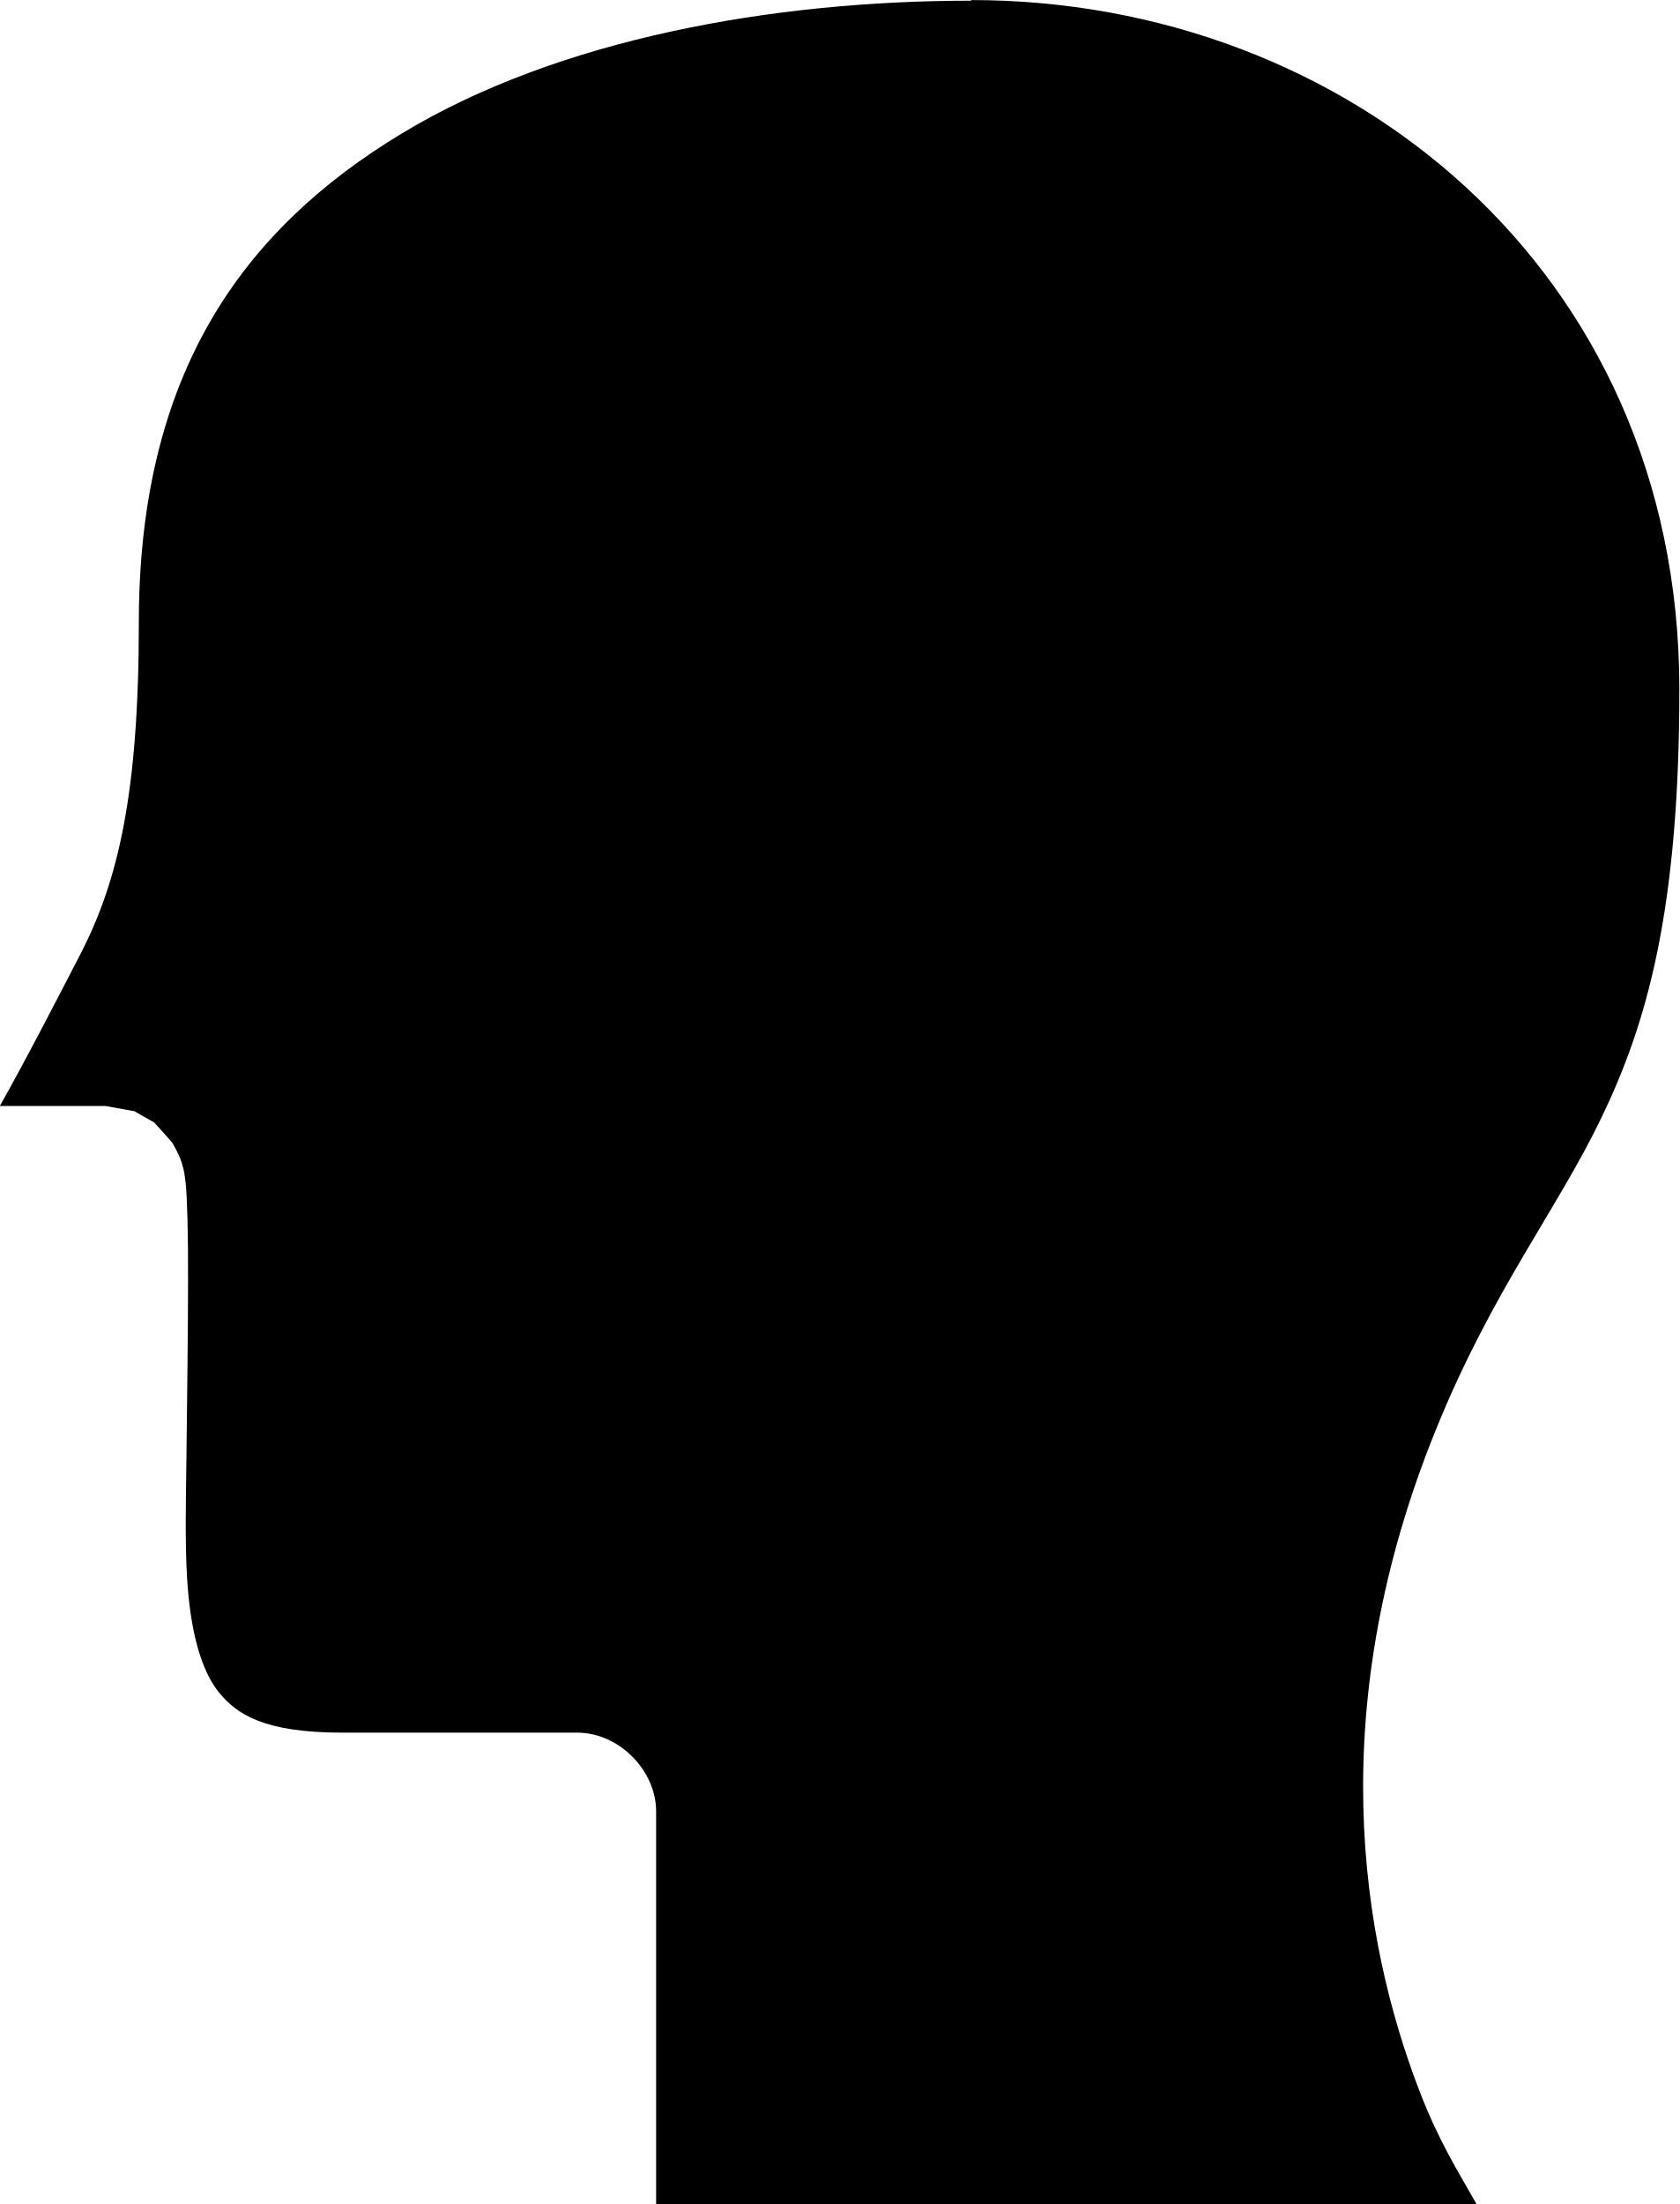
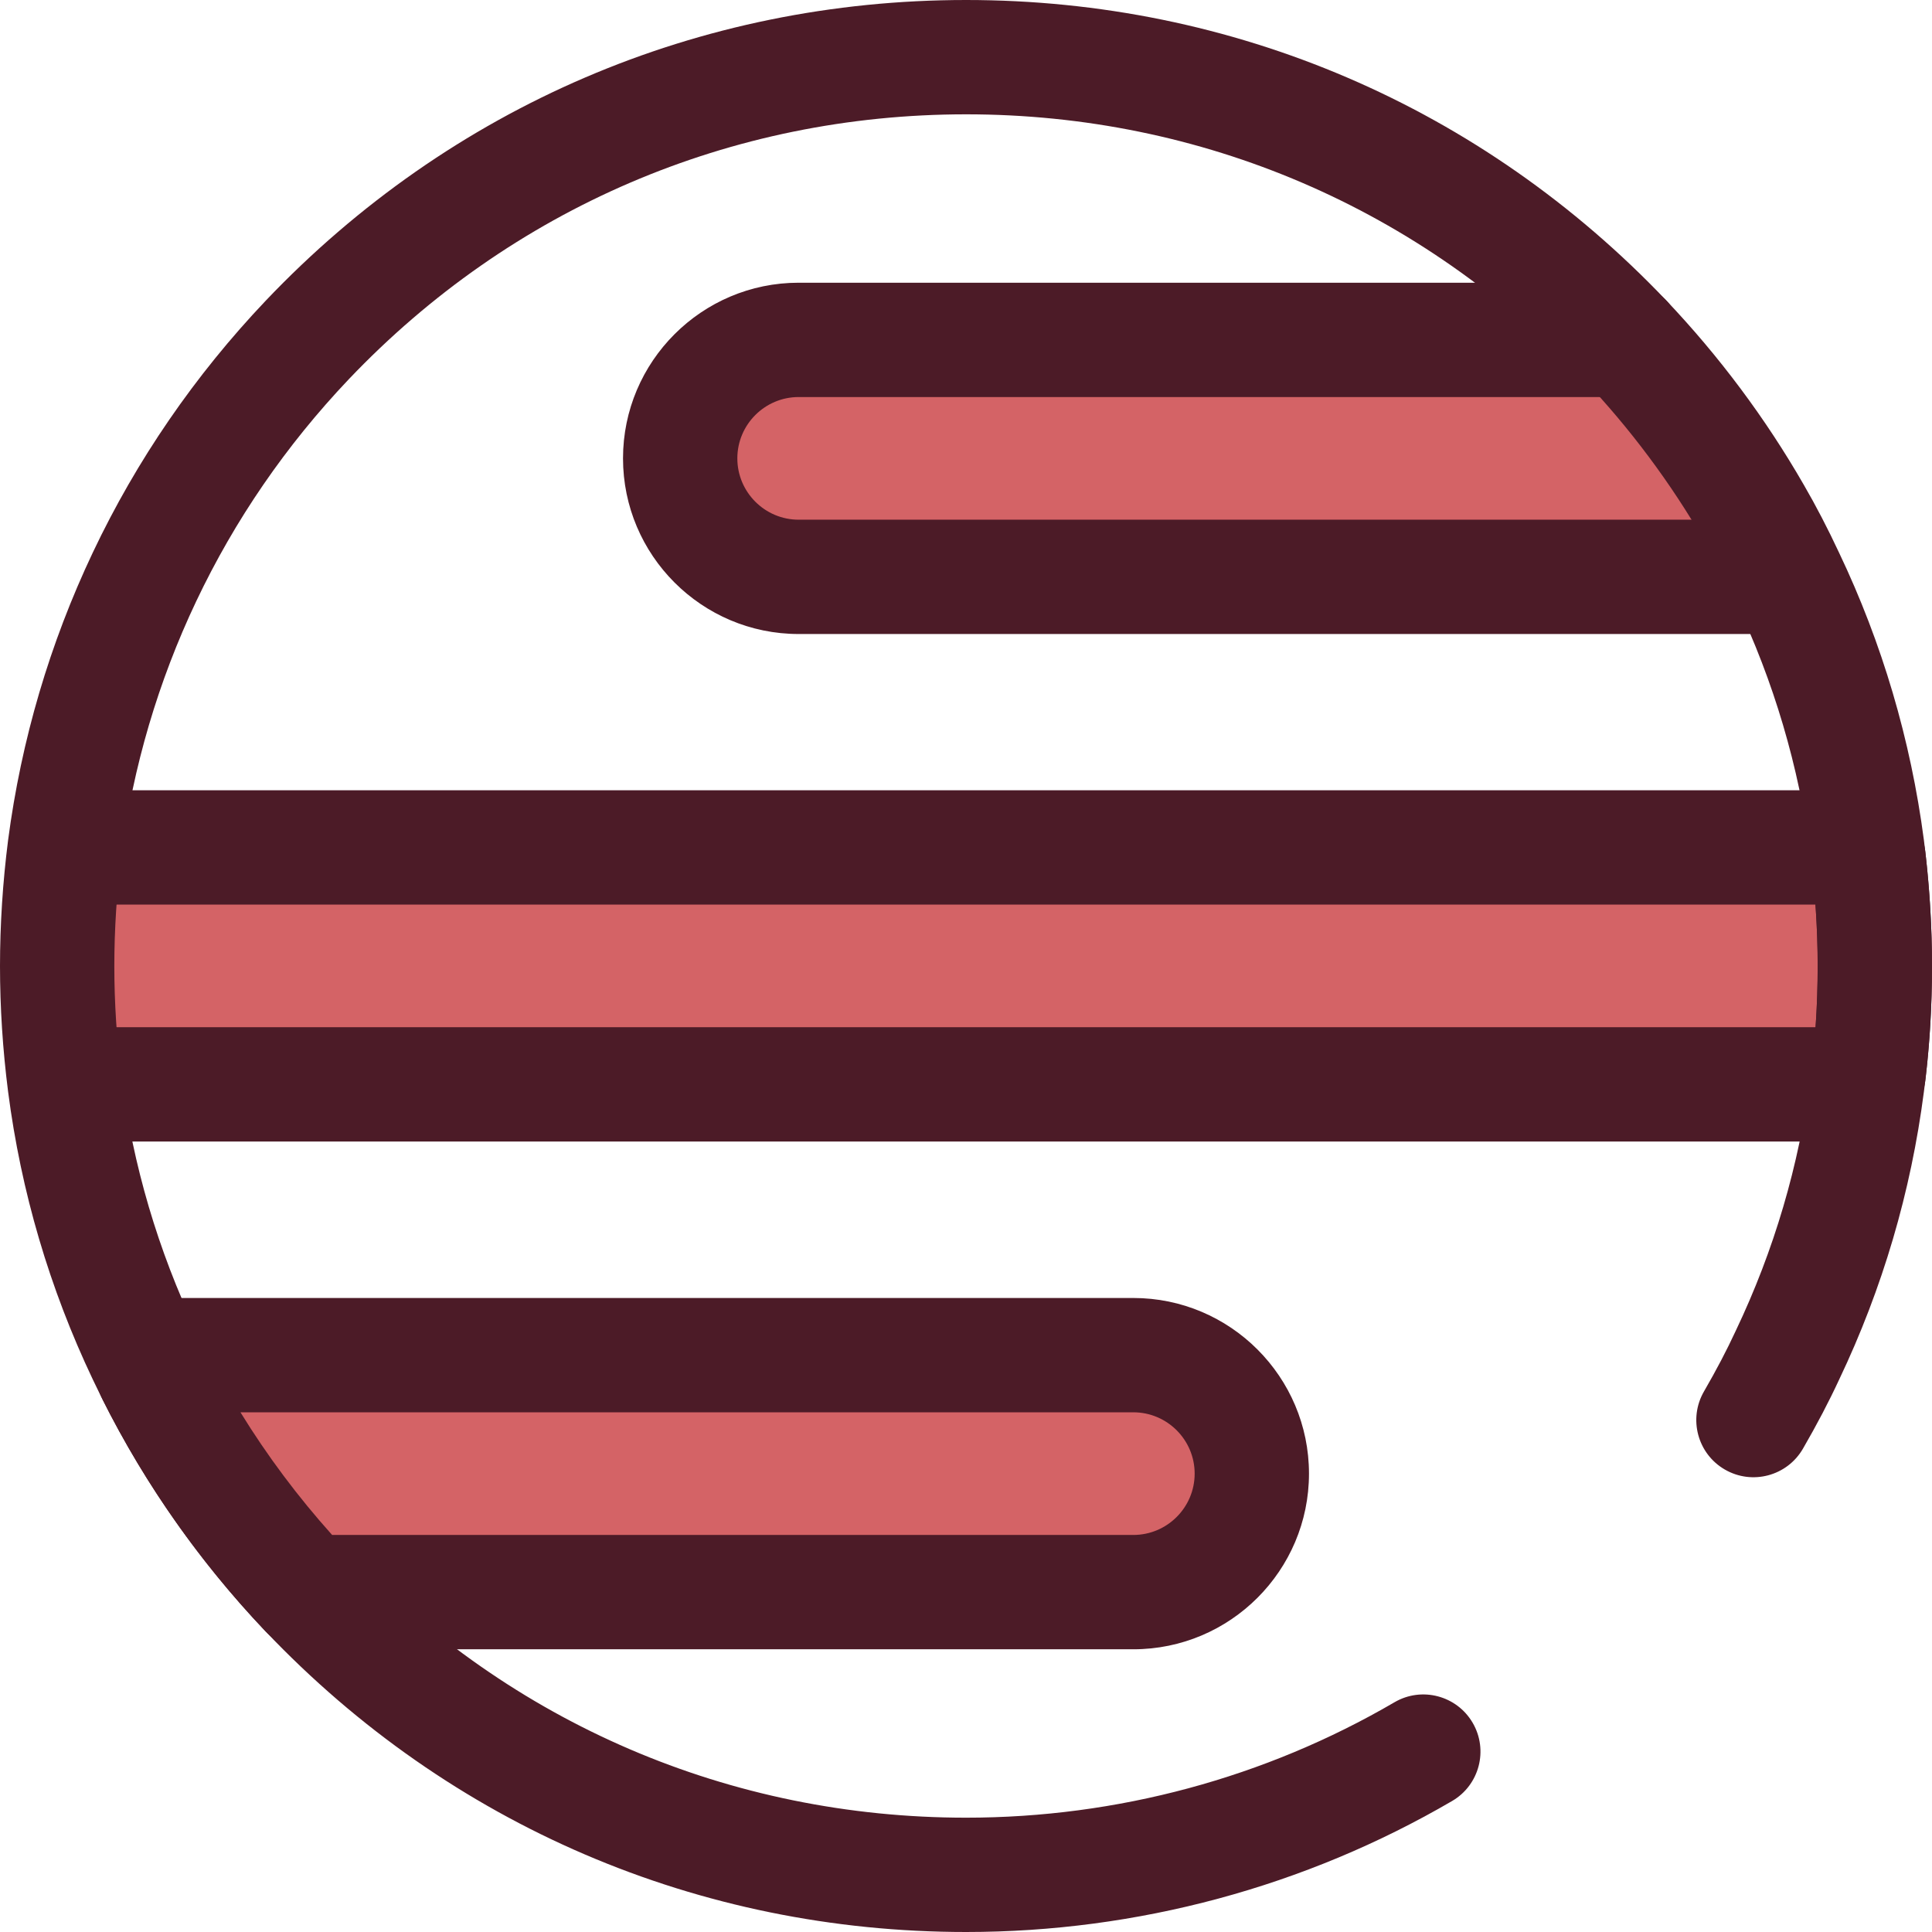
- <svg xmlns="http://www.w3.org/2000/svg" viewBox="0 0 10.668 13.998" version="1.1" x="0px" y="0px" id="svg14" width="10.668" height="13.998">
-   <defs id="defs18" />
-   <g transform="translate(-2.332031,-1037.364)" id="g8">
-     <g transform="translate(0.2166391,-0.4924505)" id="g6">
-       <g transform="translate(0.1119731,-0.05711857)" id="g4">
-         <path style="color:#000000;text-indent:0;text-transform:none;direction:ltr;baseline-shift:baseline;enable-background:accumulate" d="m 8.502,1.002 c 2.382,0 4.493,1.709 4.498,4.367 -3.2e-5,0.003 -3.2e-5,0.007 0,0.01 0,1.414 -0.209,2.125 -0.492,2.715 -0.283,0.59 -0.694,1.102 -1.051,1.979 -0.718,1.762 -0.486,3.232 -0.104,4.219 0.122,0.314 0.238,0.494 0.359,0.709 L 6.5,15 v -2.494 c -2.62e-5,-0.262 -0.238,-0.5 -0.5,-0.5 -0.202,0 -1.082,2e-4 -1.492,0 -0.502,0 -0.674,-0.118 -0.787,-0.258 -0.113,-0.14 -0.182,-0.395 -0.201,-0.732 -0.013,-0.225 -0.007,-0.477 -0.004,-0.732 9.743e-4,-0.112 0.003,-0.225 0.004,-0.336 0.005,-0.413 0.008,-0.767 0.006,-1.025 -0.001,-0.129 -0.004,-0.234 -0.008,-0.316 -0.002,-0.041 -0.004,-0.075 -0.01,-0.119 -0.003,-0.022 -0.004,-0.043 -0.02,-0.096 -0.004,-0.013 -0.009,-0.029 -0.018,-0.049 -0.008,-0.02 -0.041,-0.08 -0.041,-0.08 C 3.429,8.261 3.313,8.131 3.312,8.131 c -1.849e-4,-2e-4 -0.127,-0.072 -0.127,-0.072 -1.878e-4,-10e-5 -0.181,-0.033 -0.182,-0.033 h -0.672 c 0.174,-0.309 0.372,-0.694 0.512,-0.965 0.24,-0.465 0.371,-1.022 0.371,-2.105 0,-1.589 0.666,-2.498 1.666,-3.104 1,-0.606 2.367,-0.846 3.621,-0.846 z" transform="translate(-0.3286121,1036.912)" fill="#000000" fill-opacity="1" fill-rule="nonzero" stroke="none" visibility="visible" display="inline" overflow="visible" id="path2" />
-       </g>
-     </g>
+ <svg xmlns="http://www.w3.org/2000/svg" version="1.1" id="Layer_1" x="0px" y="0px" viewBox="0 0 512 512" style="enable-background:new 0 0 512 512;" xml:space="preserve">
+   <path style="fill:#D46366;" d="M430.611,90.072H211.655c-17.342,0-31.401,14.058-31.401,31.401l0,0  c0,17.342,14.058,31.401,31.401,31.401h258.32" />
+   <path style="fill:#4C1B27;" d="M469.977,168.021H211.655c-25.667,0-46.549-20.881-46.549-46.549s20.881-46.549,46.549-46.549  h218.956c8.367,0,15.149,6.782,15.149,15.149s-6.782,15.149-15.149,15.149H211.655c-8.961,0-16.252,7.291-16.252,16.252  s7.29,16.252,16.252,16.252h258.32c8.367,0,15.149,6.782,15.149,15.149S478.344,168.021,469.977,168.021z" />
+   <path style="fill:#D46366;" d="M20.101,224.573h471.798c1.672,0,3.092,1.248,3.284,2.909c1.085,9.38,1.668,18.895,1.668,28.545  c0,9.65-0.538,19.119-1.654,28.451c-0.198,1.654-1.618,2.895-3.284,2.895H20.1" />
+   <g>
+     <path style="fill:#4C1B27;" d="M491.913,302.521H20.1c-8.367,0-15.149-6.782-15.149-15.149c0-8.367,6.782-15.149,15.149-15.149   h461.042c0.373-5.314,0.56-10.73,0.56-16.196c0-5.367-0.197-10.822-0.588-16.306H20.101c-8.367,0-15.149-6.782-15.149-15.149   s6.782-15.149,15.149-15.149h471.798c9.379,0,17.261,7.017,18.333,16.323c1.172,10.145,1.768,20.334,1.768,30.281   c0,10.301-0.594,20.48-1.763,30.251C509.132,295.536,501.255,302.521,491.913,302.521z" />
+     <path style="fill:#4C1B27;" d="M256.028,512c-70.836,0-136.755-28.28-185.613-79.63c-18.815-19.815-34.223-42.274-45.806-66.766   C13.133,341.471,5.57,315.793,2.147,289.316C0.721,278.154,0,266.964,0,256.028c0-10.95,0.721-22.173,2.142-33.362   c3.489-26.544,11.048-52.188,22.473-76.284c11.603-24.468,27.027-46.924,45.844-66.74C119.328,28.28,185.227,0,256.028,0   s136.7,28.28,185.558,79.63c14.064,14.823,26.323,31.26,36.451,48.87c3.213,5.538,6.363,11.599,9.333,17.967   c11.409,23.932,18.989,49.584,22.479,76.132c1.43,11.256,2.15,22.481,2.15,33.429c0,11.383-0.724,22.601-2.153,33.343   c-3.413,26.454-10.966,52.112-22.44,76.202c-2.722,5.873-5.866,11.875-9.607,18.344c-4.189,7.243-13.457,9.718-20.698,5.526   c-7.243-4.189-9.716-13.457-5.528-20.698c3.295-5.696,6.035-10.922,8.376-15.981c0.024-0.051,0.048-0.103,0.073-0.155   c10.113-21.216,16.77-43.818,19.784-67.176c1.262-9.48,1.897-19.354,1.897-29.407c0-9.677-0.639-19.618-1.9-29.546   c-3.066-23.325-9.744-45.921-19.834-67.091c-2.647-5.667-5.375-10.924-8.167-15.737c-8.964-15.582-19.78-30.086-32.181-43.155   c-43.068-45.263-101.173-70.2-163.594-70.2S135.502,55.234,92.42,100.514c-16.596,17.477-30.202,37.28-40.429,58.849   c-10.071,21.239-16.733,43.842-19.803,67.185c-1.251,9.862-1.891,19.803-1.891,29.48c0,9.657,0.639,19.559,1.898,29.427   c3.012,23.285,9.67,45.89,19.787,67.169c10.219,21.608,23.805,41.406,40.391,58.875c43.073,45.269,101.196,70.206,163.653,70.206   c39.991,0,79.248-10.577,113.526-30.589c7.226-4.22,16.502-1.781,20.721,5.445c4.217,7.226,1.78,16.503-5.445,20.721   C345.921,499.994,301.382,512,256.028,512z" />
  </g>
+   <path style="fill:#D46366;" d="M300.345,359.128H43.879c-2.6,0-4.272,2.743-3.106,5.066c10.665,21.231,24.421,40.678,40.616,57.734  h218.956c17.342,0,31.401-14.058,31.401-31.401l0,0C331.745,373.186,317.687,359.128,300.345,359.128z" />
+   <path style="fill:#4C1B27;" d="M300.345,437.077H81.39c-4.154,0-8.124-1.706-10.984-4.717  c-17.388-18.31-31.911-38.957-43.168-61.365c-2.927-5.828-2.633-12.619,0.789-18.167c3.416-5.54,9.342-8.848,15.852-8.848h256.466  c25.667,0,46.549,20.881,46.549,46.549S326.013,437.077,300.345,437.077z M88.019,406.779h212.325  c8.961,0,16.252-7.291,16.252-16.252s-7.291-16.252-16.252-16.252H63.724C70.807,385.784,78.933,396.656,88.019,406.779z" />
+   <g>
+ </g>
+   <g>
+ </g>
+   <g>
+ </g>
+   <g>
+ </g>
+   <g>
+ </g>
+   <g>
+ </g>
+   <g>
+ </g>
+   <g>
+ </g>
+   <g>
+ </g>
+   <g>
+ </g>
+   <g>
+ </g>
+   <g>
+ </g>
+   <g>
+ </g>
+   <g>
+ </g>
+   <g>
+ </g>
</svg>
